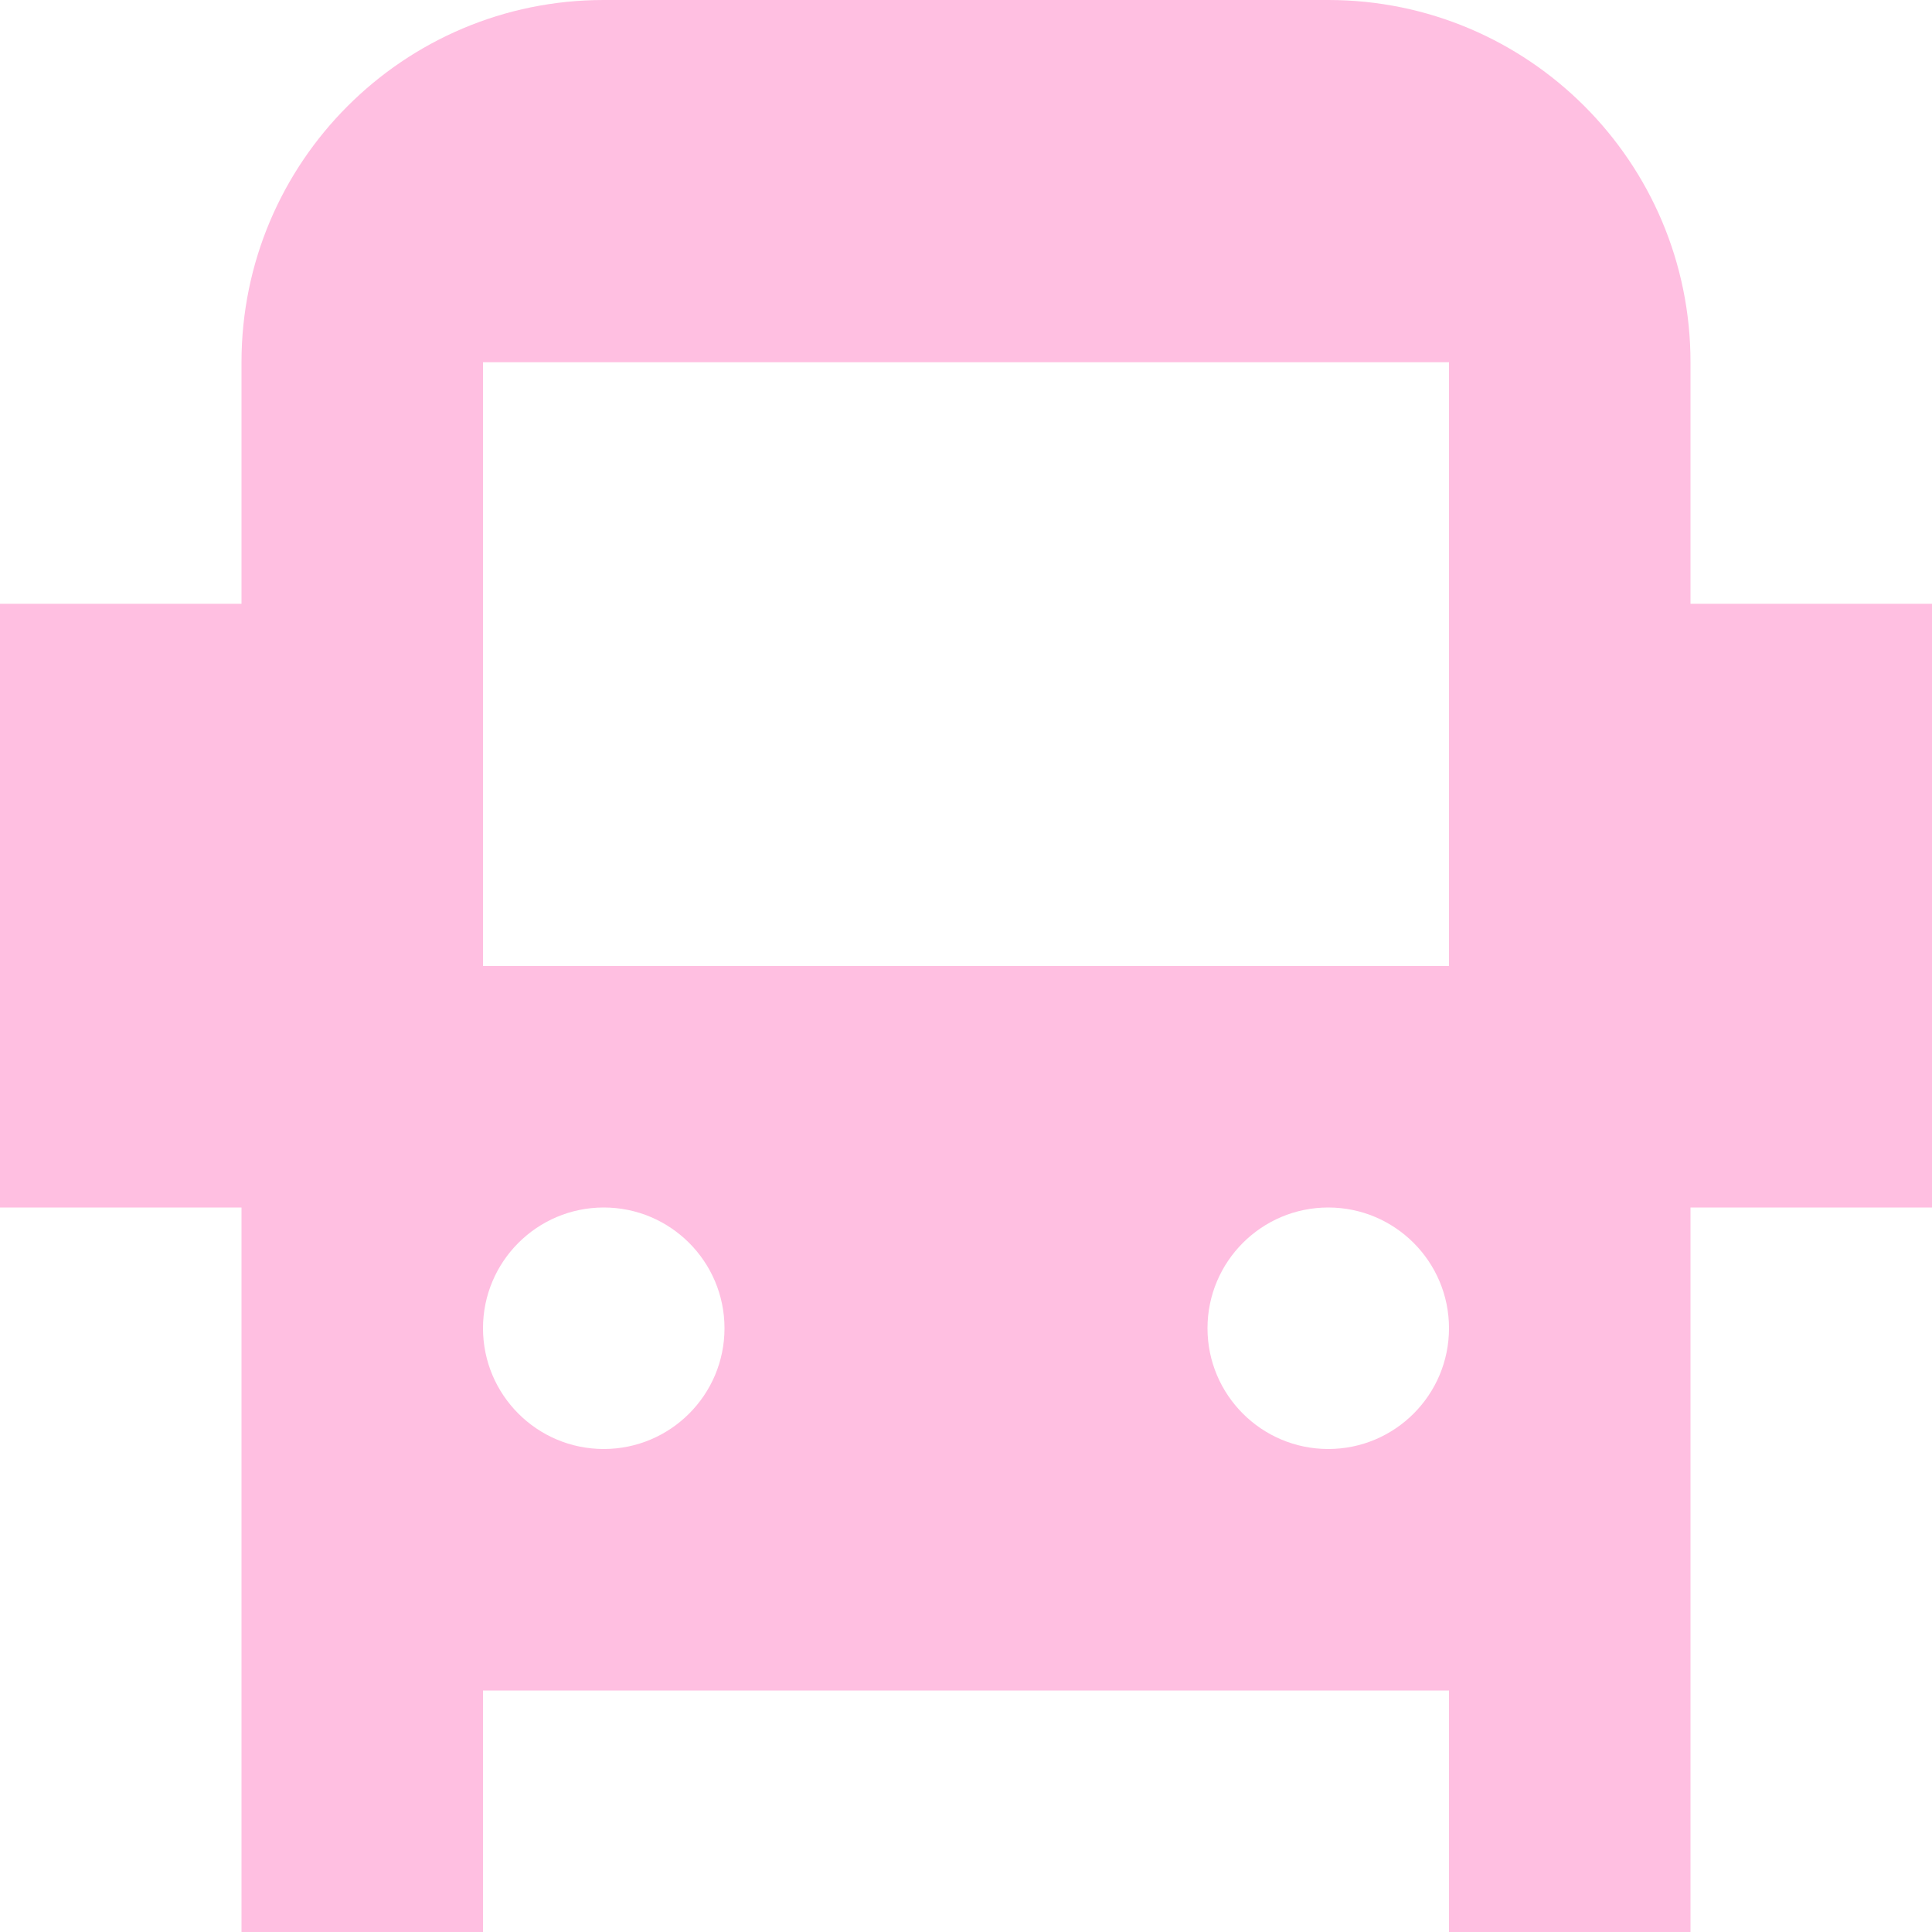
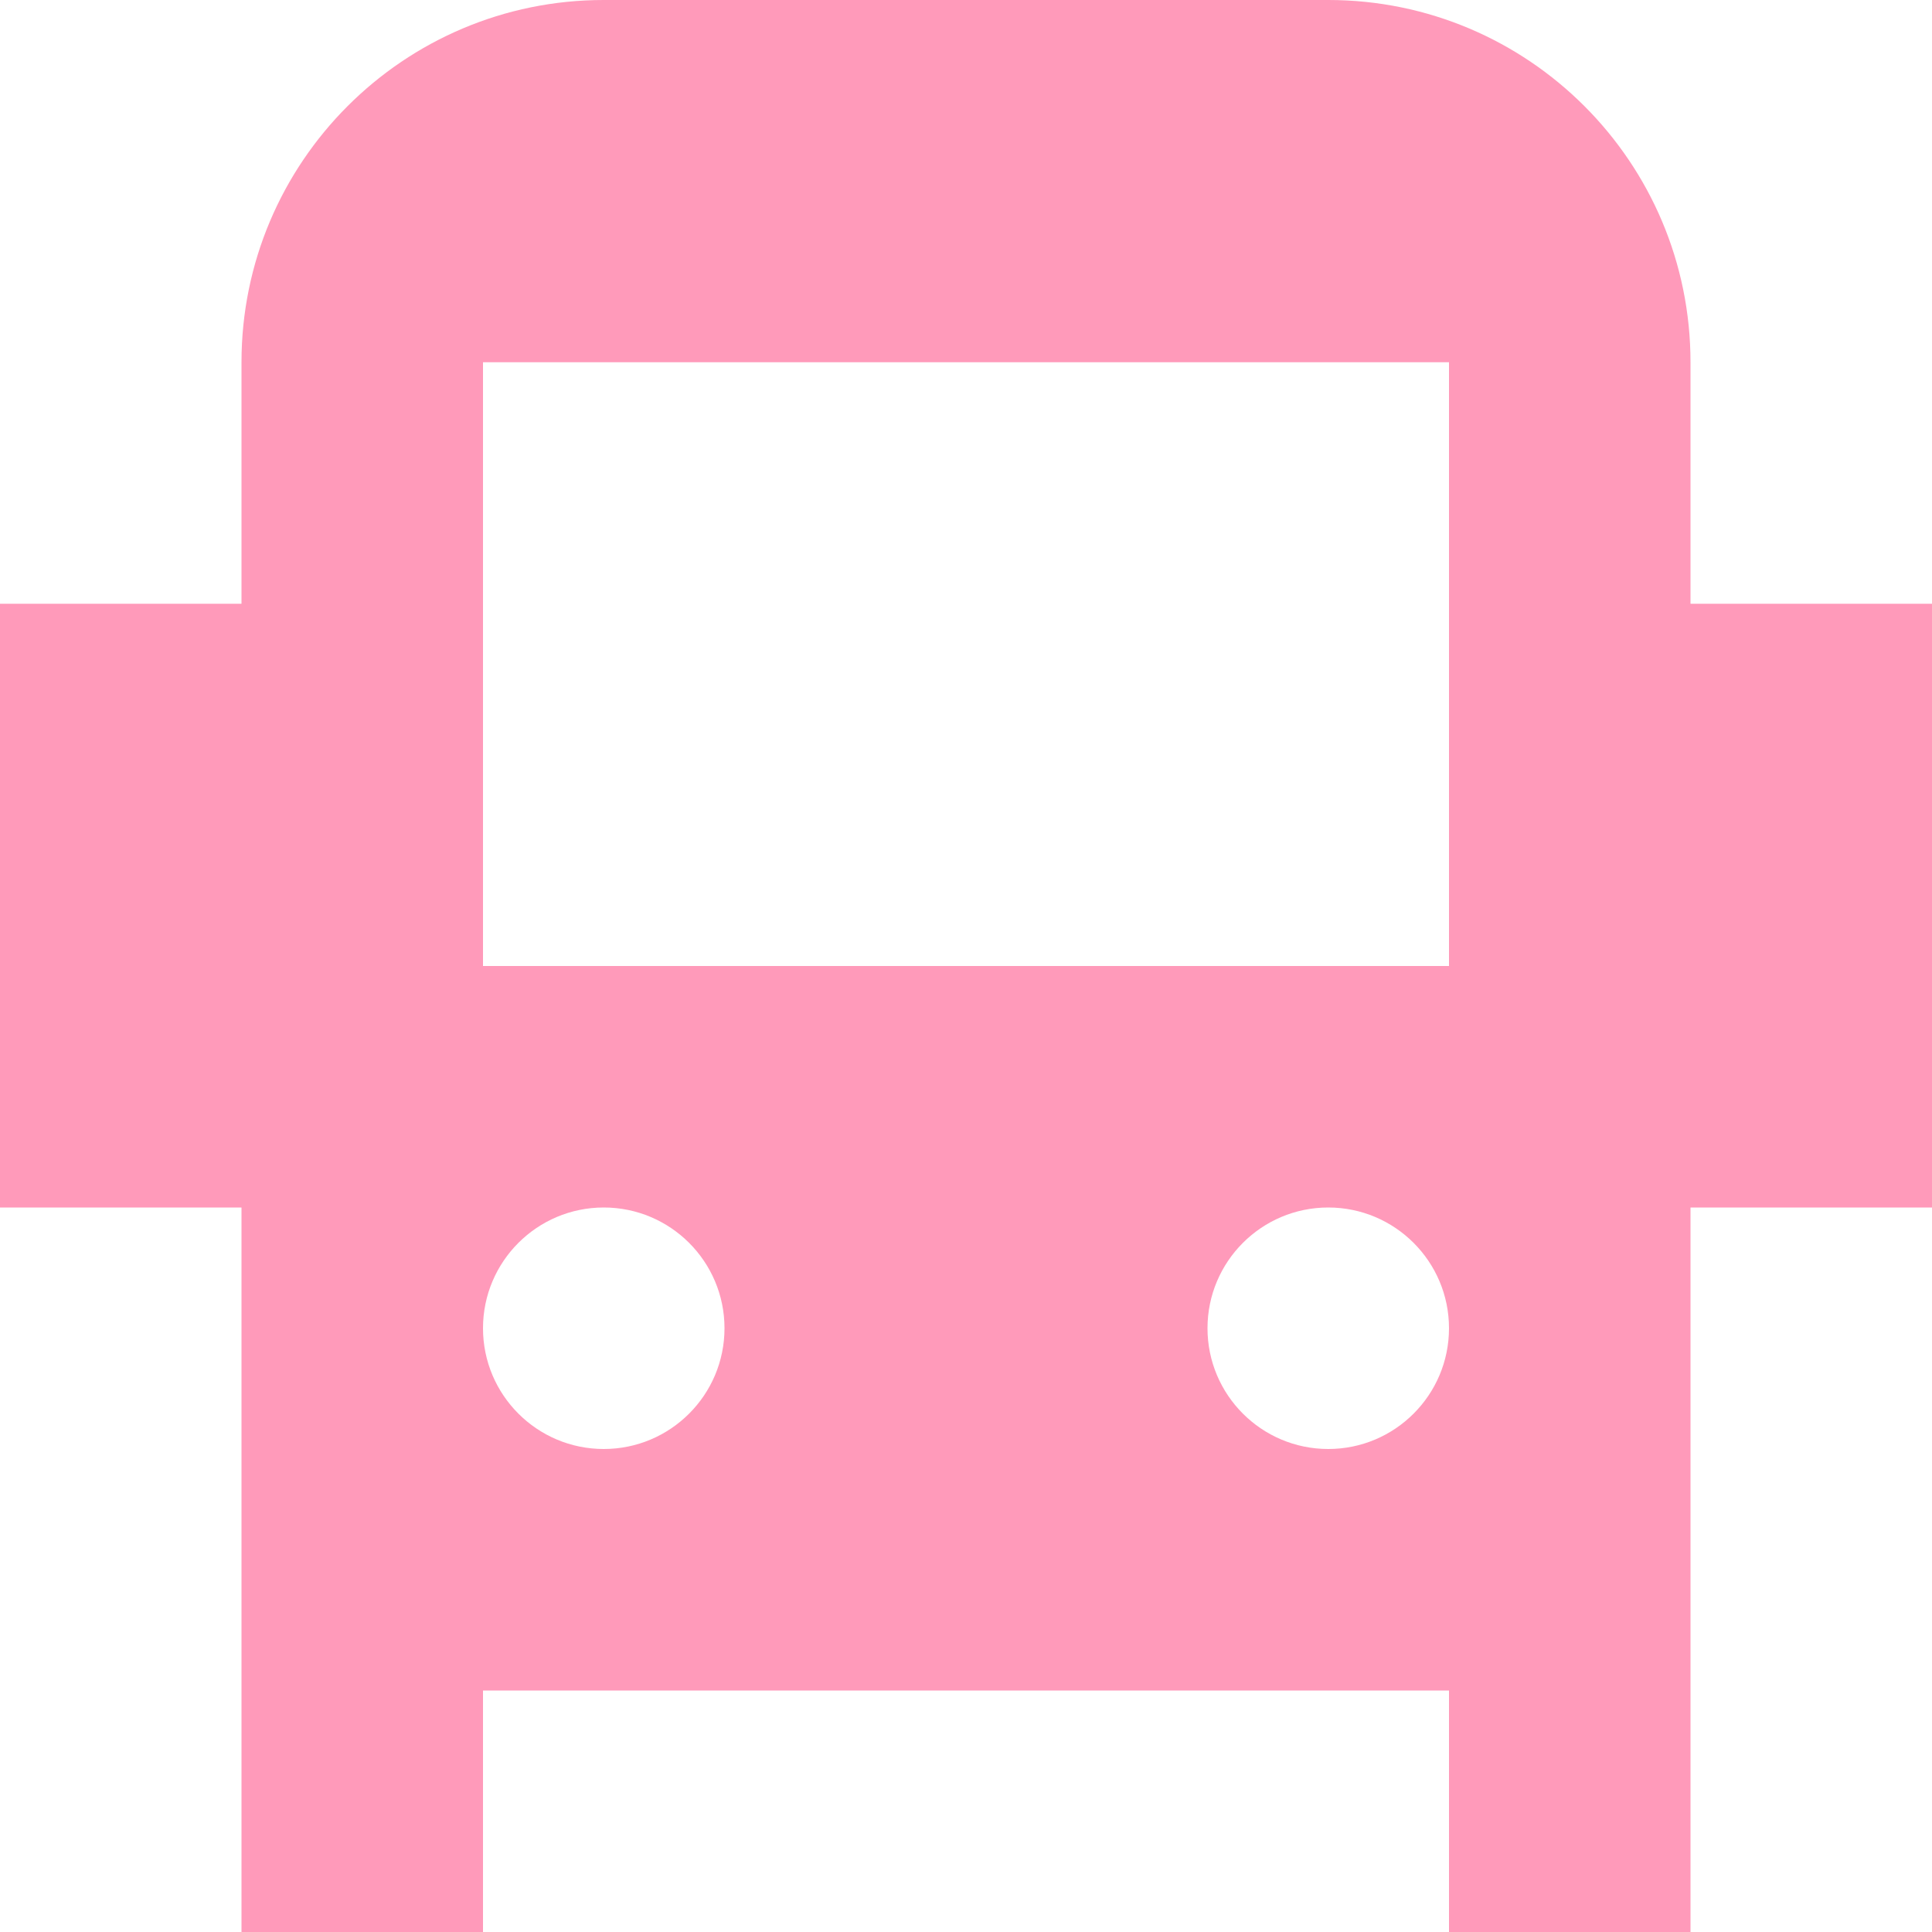
<svg xmlns="http://www.w3.org/2000/svg" width="20" height="20" viewBox="0 0 20 20" fill="none">
-   <path fill-rule="evenodd" clip-rule="evenodd" d="M6.25 0C4.179 0 2.5 1.679 2.5 3.75L2.5 6.25H0V12.5H2.5V20H5V17.5H15V20H17.5V12.5H20V6.25H17.5V3.75C17.5 1.679 15.821 0 13.75 0H6.25ZM5 3.75H15V10H5V3.75ZM6.25 15C6.94 15 7.5 14.44 7.5 13.75C7.5 13.06 6.94 12.5 6.25 12.5C5.56 12.5 5 13.06 5 13.75C5 14.44 5.56 15 6.25 15ZM15 13.75C15 14.44 14.44 15 13.75 15C13.06 15 12.5 14.44 12.5 13.75C12.5 13.06 13.06 12.5 13.75 12.5C14.44 12.5 15 13.06 15 13.75Z" fill="#FFBFE1" />
+   <path fill-rule="evenodd" clip-rule="evenodd" d="M6.25 0C4.179 0 2.5 1.679 2.5 3.75L2.5 6.25H0V12.5H2.5V20H5V17.5H15V20H17.5V12.5H20V6.25H17.5V3.75C17.5 1.679 15.821 0 13.75 0H6.25ZM5 3.75H15V10H5V3.75ZM6.25 15C6.94 15 7.5 14.44 7.5 13.75C7.5 13.06 6.94 12.5 6.25 12.5C5.56 12.5 5 13.06 5 13.75C5 14.44 5.56 15 6.25 15ZM15 13.75C15 14.44 14.44 15 13.75 15C13.06 15 12.5 14.44 12.5 13.75C12.5 13.06 13.06 12.5 13.75 12.5C14.44 12.5 15 13.06 15 13.75Z" fill="#FF9ABA" />
</svg>
